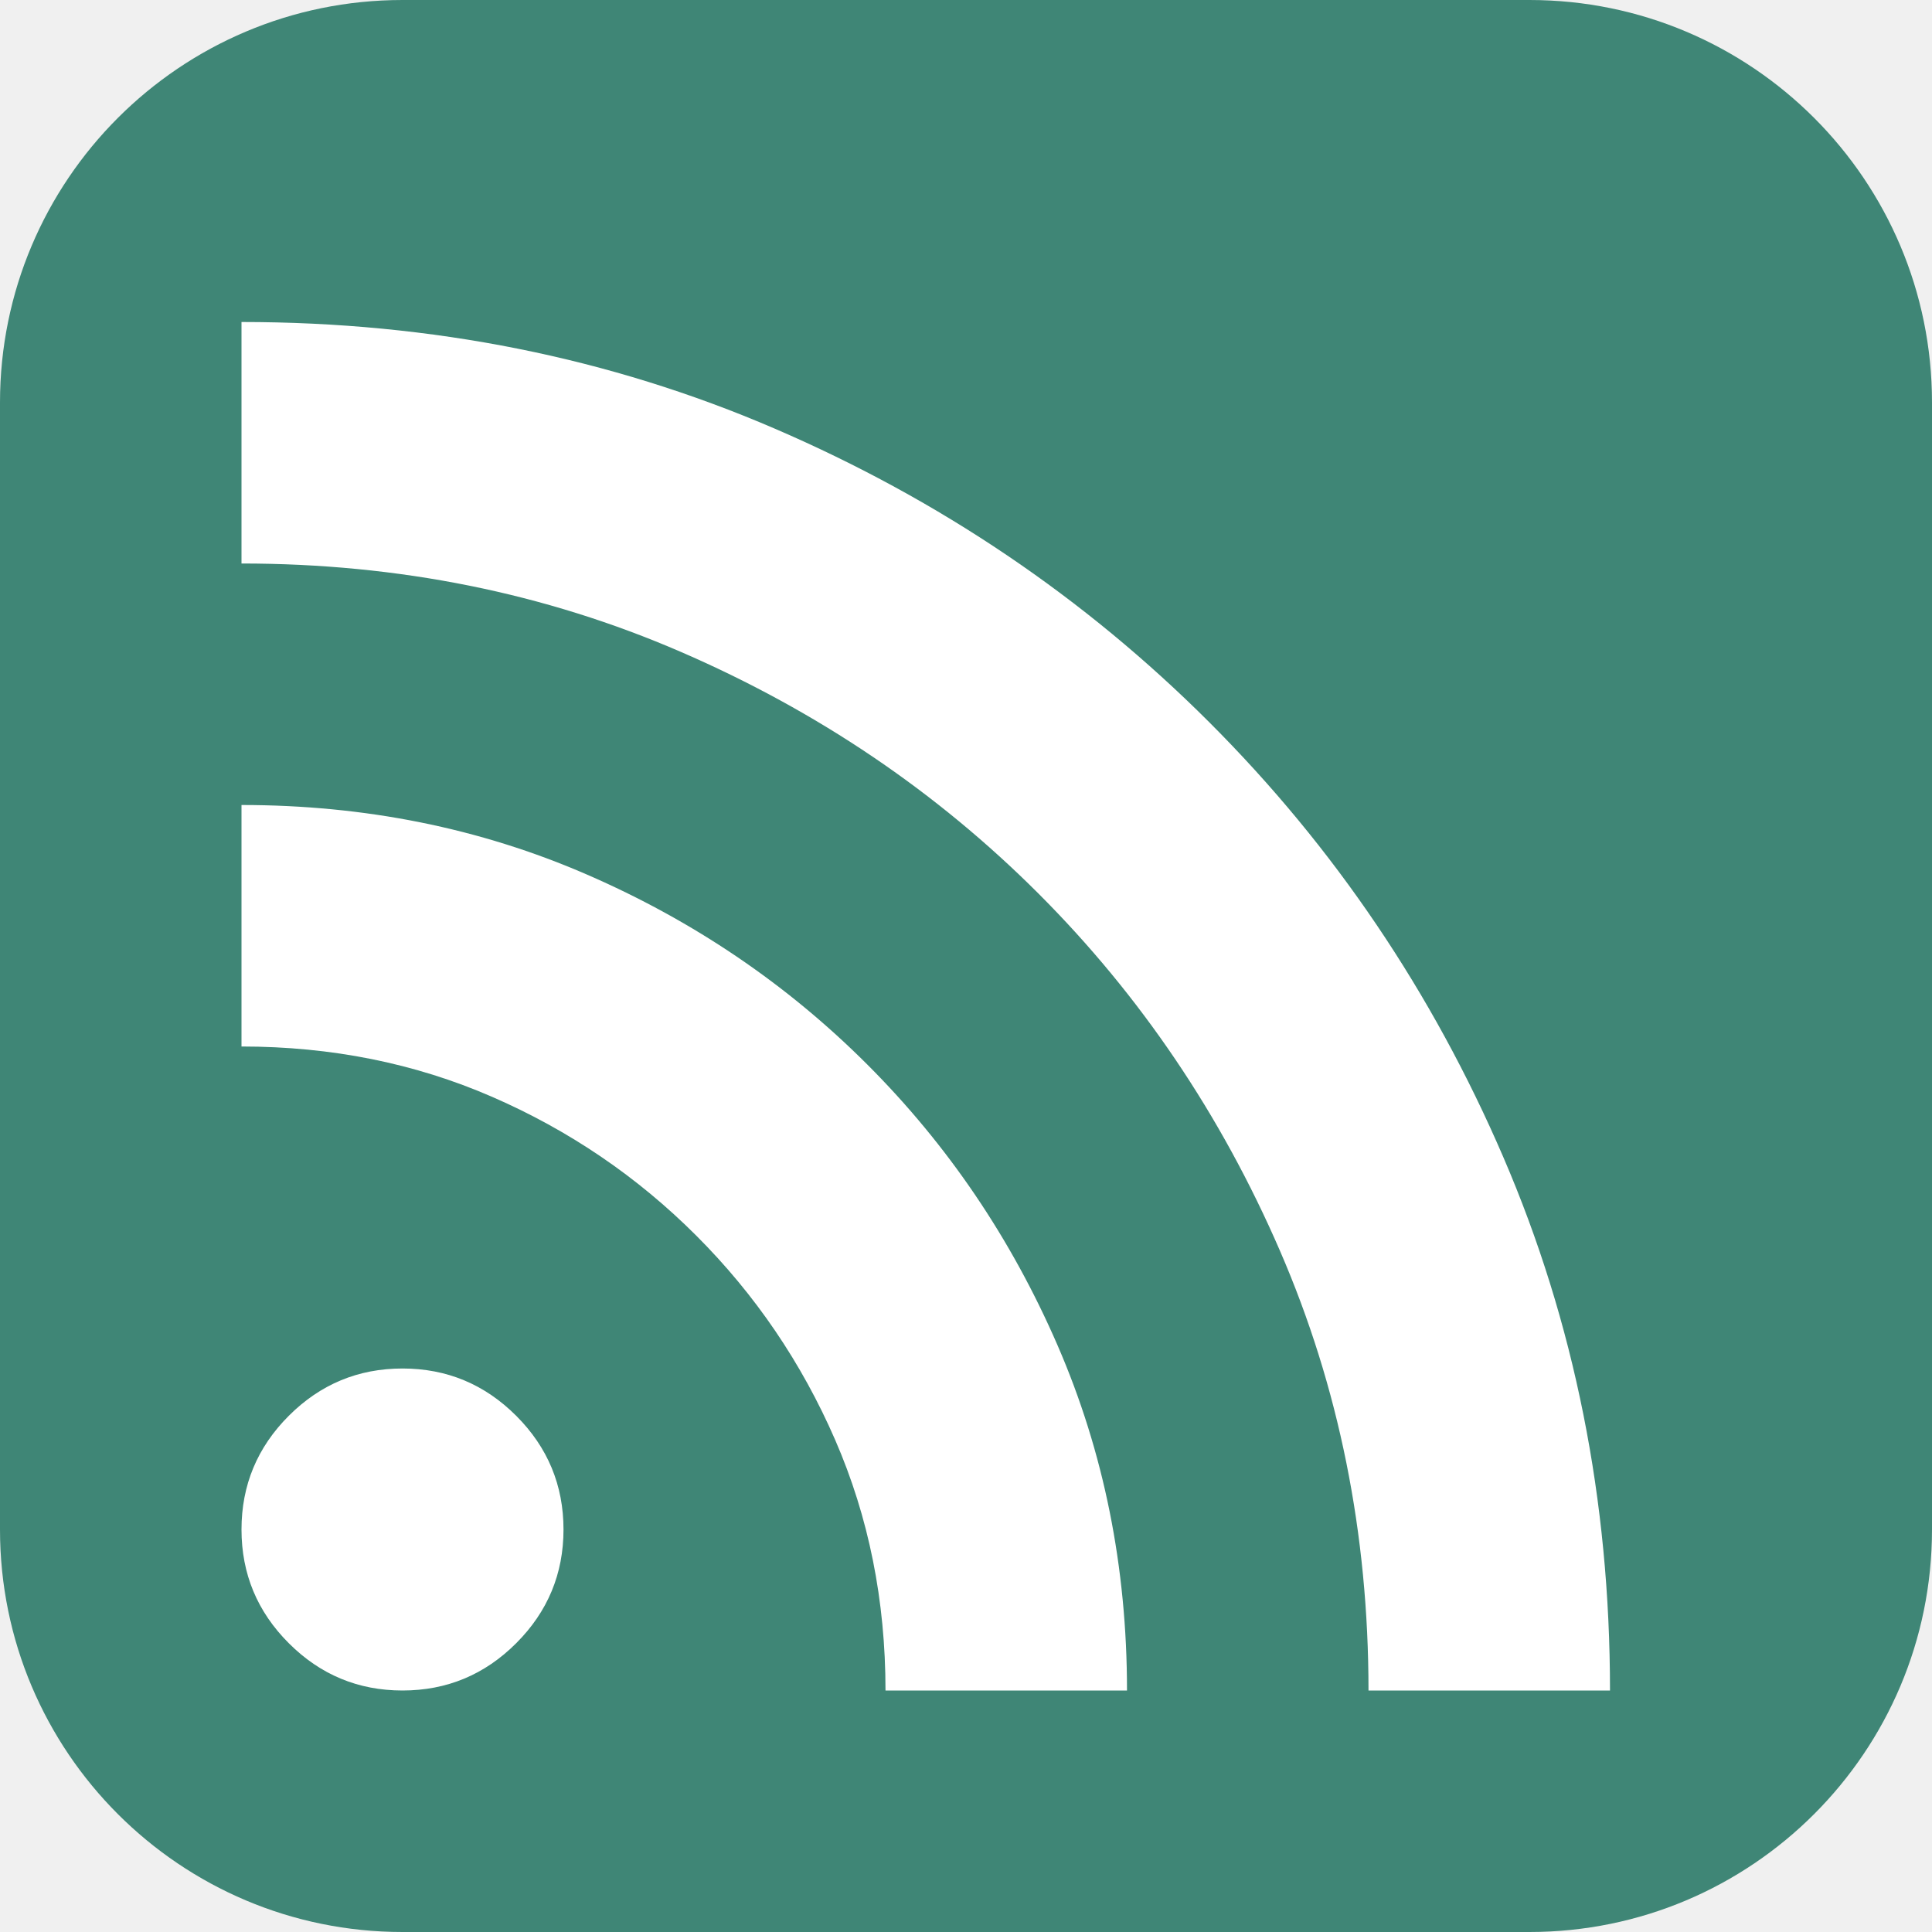
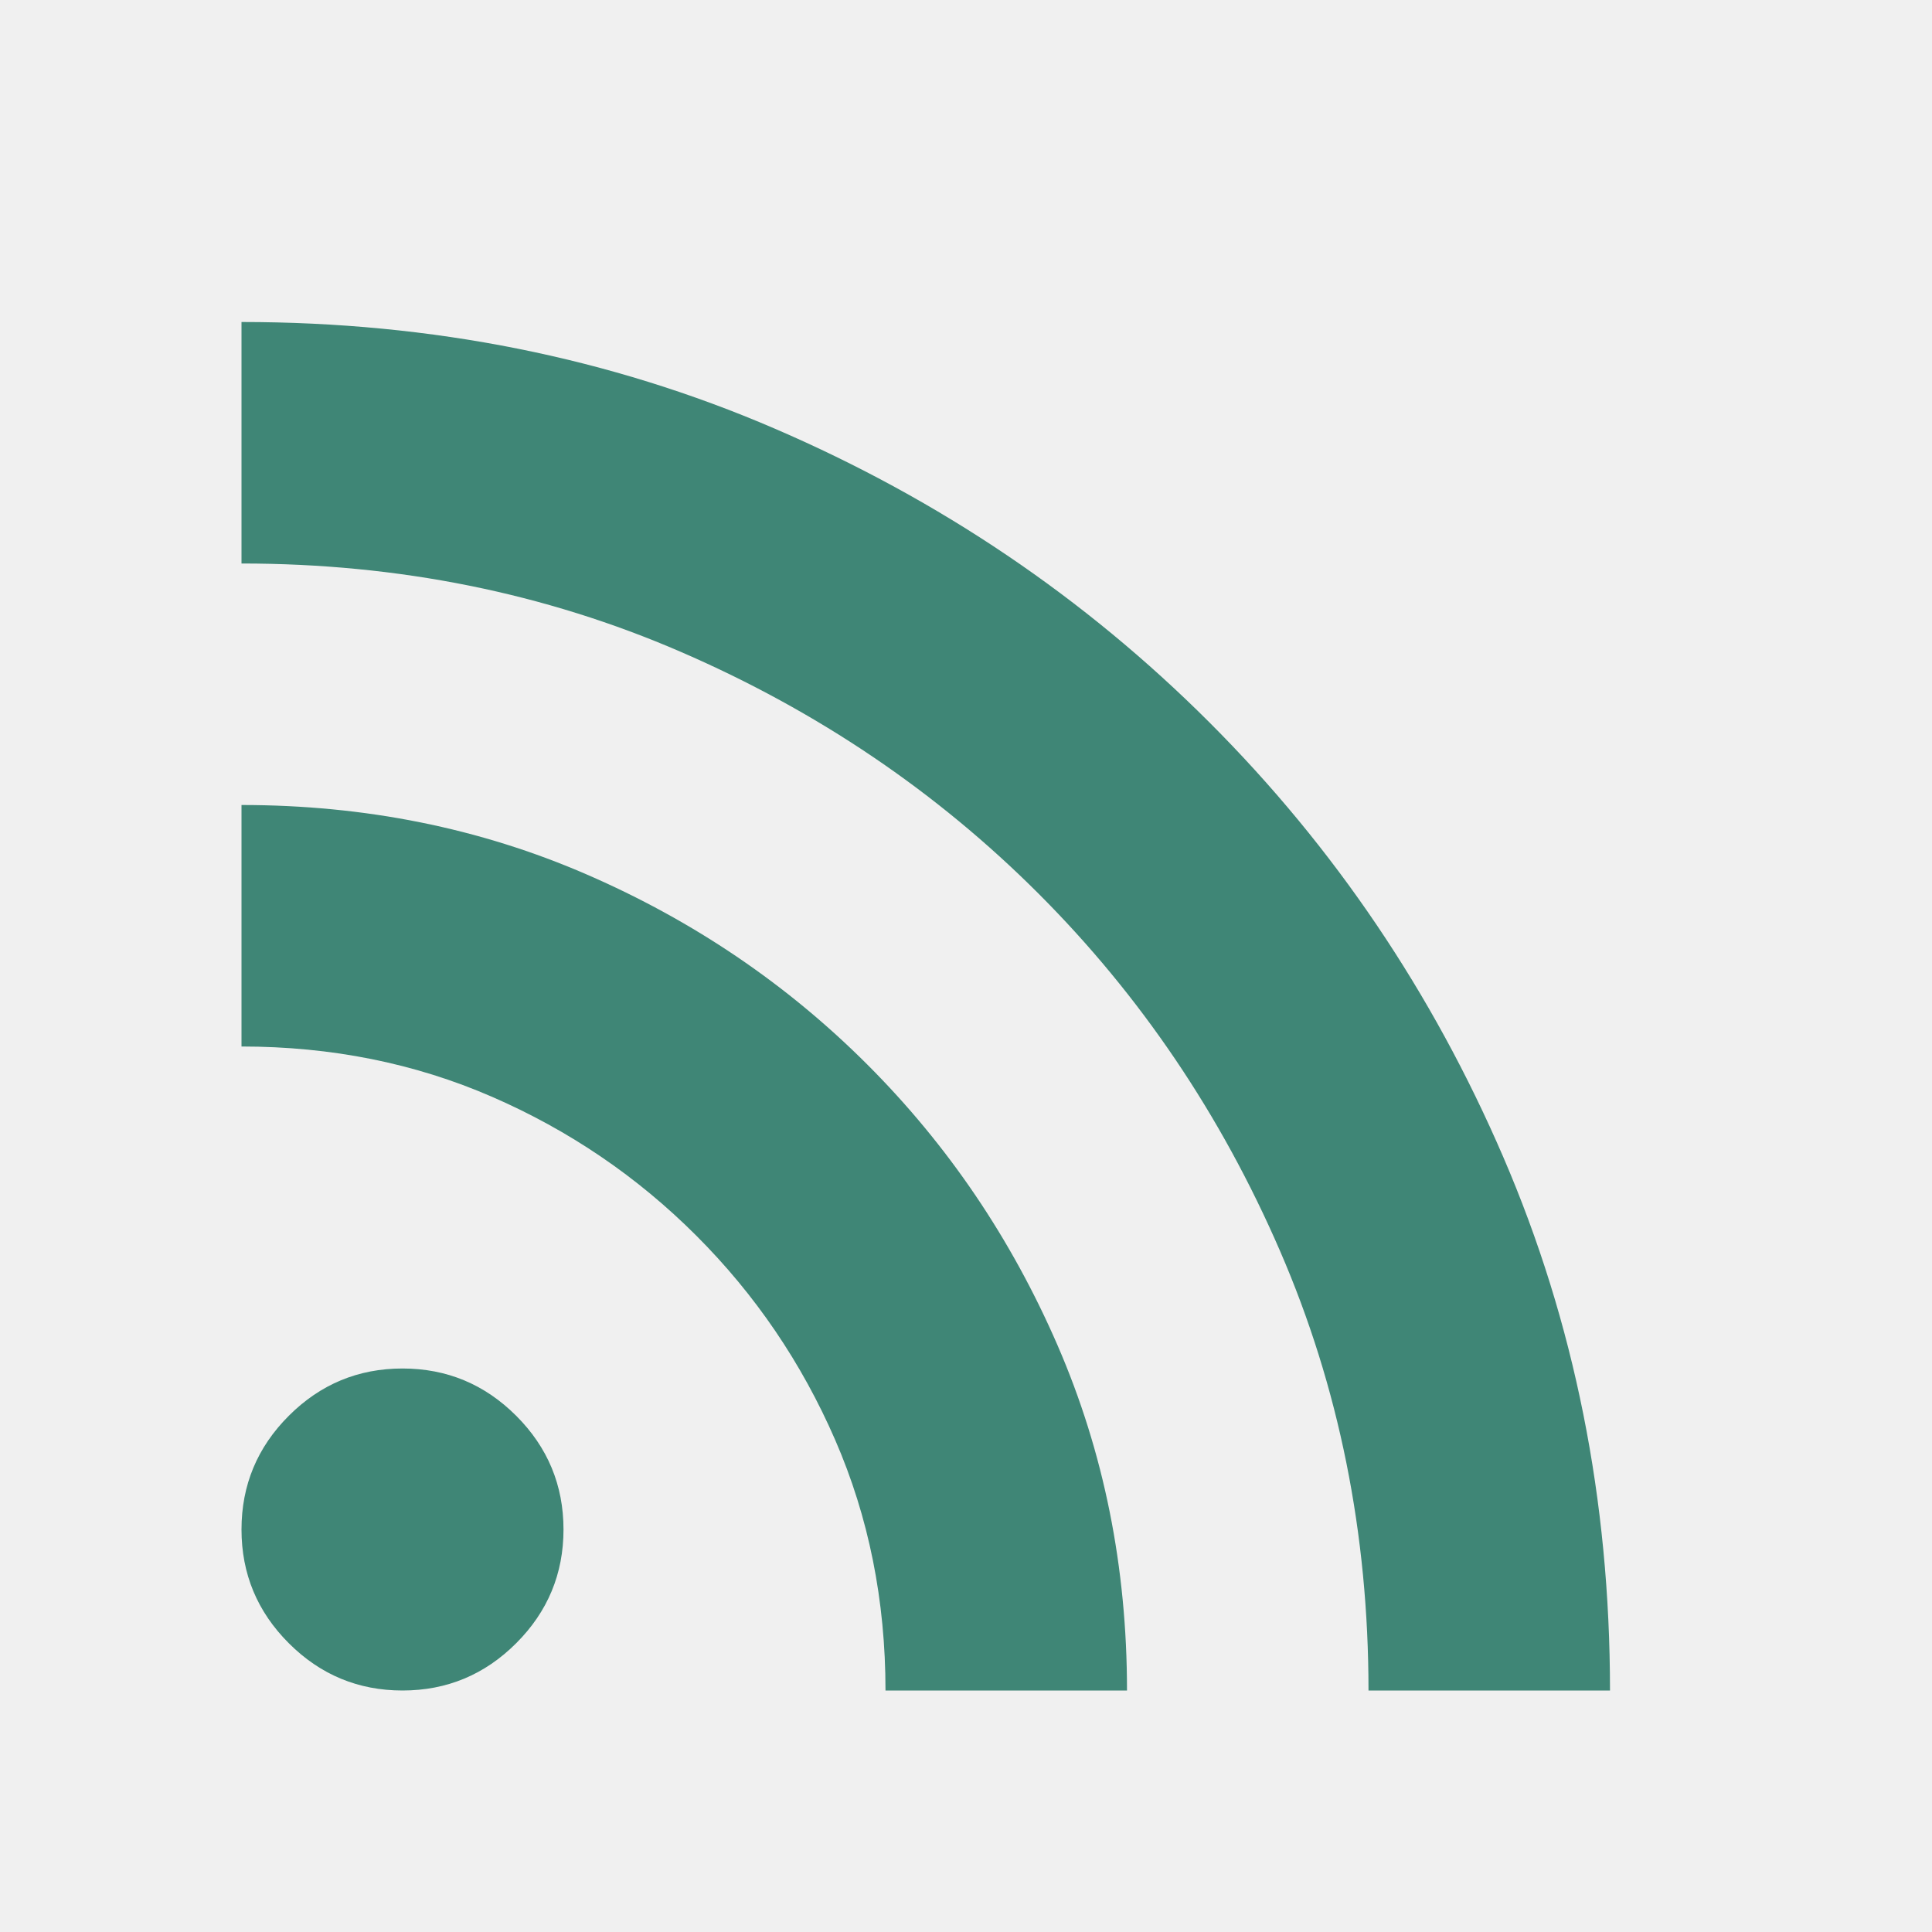
<svg xmlns="http://www.w3.org/2000/svg" width="32" height="32" viewBox="0 -960 960 960">
-   <rect x="0" y="-960" width="960" height="960" rx="200" fill="#3f8676" />
-   <path fill="#fff" d="M200-120q-33 0-56.5-23.5T120-200q0-33 23.5-56.5T200-280q33 0 56.5 23.5T280-200q0 33-23.5 56.5T200-120Zm480 0q0-117-44-218.5T516-516q-76-76-177.5-120T120-680v-120q142 0 265 53t216 146q93 93 146 216t53 265H680Zm-240 0q0-67-25-124.5T346-346q-44-44-101.5-69T120-440v-120q92 0 171.5 34.5T431-431q60 60 94.5 139.5T560-120H440Z" />
+   <style>
+     path { fill: #3f8676; }
+     @media (prefers-color-scheme: dark) { path { fill: #5aa694; } }
+   </style>
+   <path d="M200-120q-33 0-56.5-23.5T120-200q0-33 23.5-56.5T200-280q33 0 56.5 23.5T280-200q0 33-23.5 56.5T200-120Zm480 0q0-117-44-218.5T516-516q-76-76-177.5-120T120-680v-120q142 0 265 53t216 146q93 93 146 216t53 265H680Zm-240 0q0-67-25-124.5T346-346q-44-44-101.5-69T120-440v-120q92 0 171.5 34.5T431-431q60 60 94.5 139.5T560-120H440Z" />
</svg>
